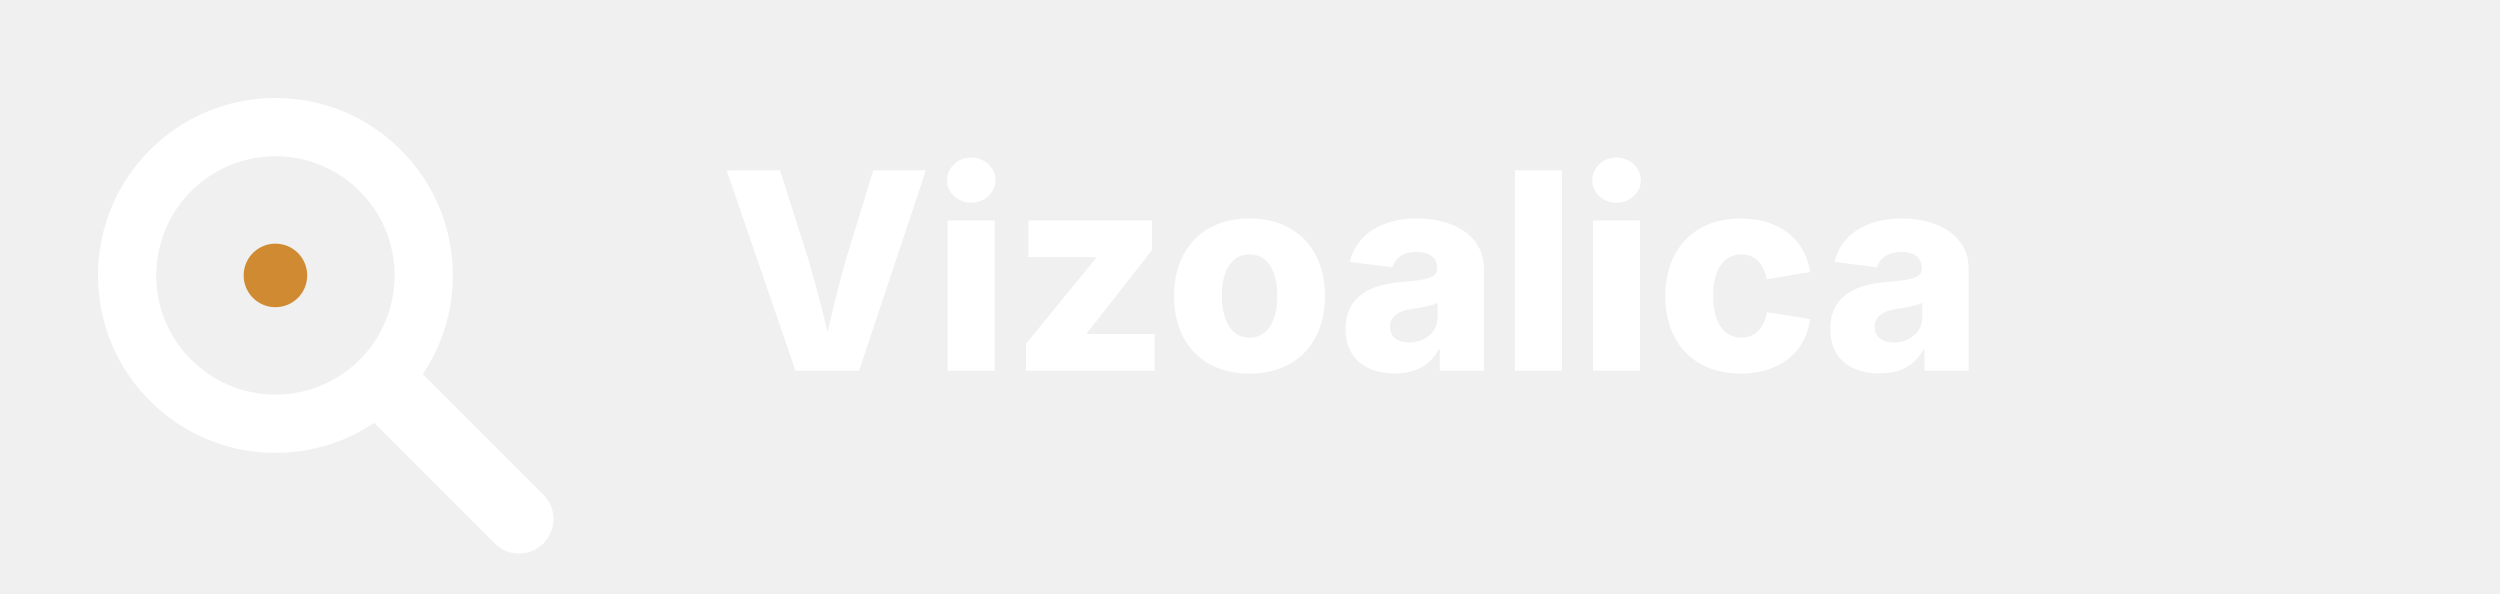
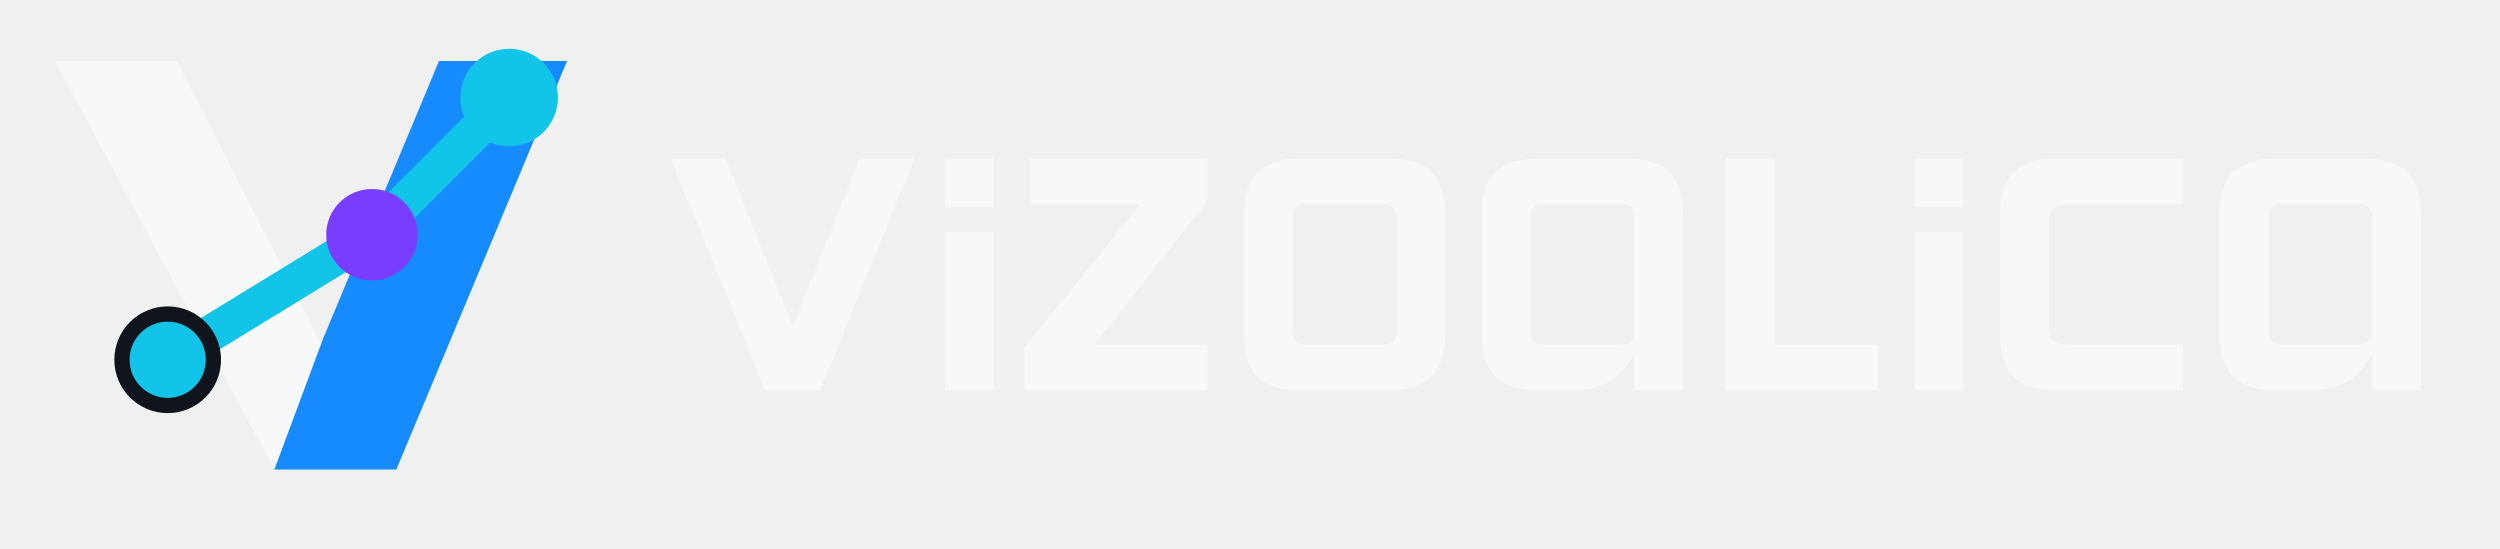
- <svg xmlns="http://www.w3.org/2000/svg" viewBox="0 0 236 56" role="img" aria-labelledby="vizoalica-lockup-dark-title">
-   <circle cx="26" cy="26" r="14" fill="none" stroke="#ffffff" stroke-width="5.5" />
-   <circle cx="26" cy="26" r="3" fill="#d08a31" />
-   <line x1="36.5" y1="36.5" x2="49" y2="49" stroke="#ffffff" stroke-width="6.5" stroke-linecap="round" />
-   <text x="68" y="35" font-family="Inter, ui-sans-serif, system-ui, -apple-system, 'Segoe UI', sans-serif" font-size="26" font-weight="760" fill="#ffffff">Vizoalica</text>
+ <svg xmlns="http://www.w3.org/2000/svg" viewBox="0 0 820 180" role="img" aria-labelledby="vizoalica-dark-title">
+   <g data-mark="vizoalica-graph-v1">
+     <path d="M18 20h40l50 98-18 36z" fill="#f7f8fa" />
+     <path d="M90 154h40l56-134h-42L106 111z" fill="#168bff" />
+     <path d="M55 118 122 77 167 32" fill="none" stroke="#12c5e8" stroke-width="12" stroke-linecap="round" stroke-linejoin="round" />
+     <path d="M55 103a15 15 0 1 0 0 30 15 15 0 1 0 0-30z" fill="#12c5e8" stroke="#10141c" stroke-width="5" />
+     <path d="M122 62a15 15 0 1 0 0 30 15 15 0 1 0 0-30z" fill="#793dff" />
+     <path d="M167 16a16 16 0 1 0 0 32 16 16 0 1 0 0-32z" fill="#12c5e8" />
+   </g>
+   <g data-wordmark="vizoalica-custom-v1" fill="#f7f8fa">
+     <path d="M220 52h18l22 55 22-55h18l-31 76h-18z" />
+     <path d="M310 52h16v16h-16zm0 24h16v52h-16z" />
+     <path d="M338 52h58v14l-37 47h37v15h-60v-14l38-47h-36z" />
+     <path d="M426 52h30q18 0 18 18v40q0 18-18 18h-30q-18 0-18-18V70q0-18 18-18zm2 15q-4 0-4 4v38q0 4 4 4h26q4 0 4-4V71q0-4-4-4z" />
+     <path d="M504 52h30q18 0 18 18v58h-16v-12q-6 12-20 12h-12q-18 0-18-18V70q0-18 18-18zm2 15q-4 0-4 4v38q0 4 4 4h26q4 0 4-4V71q0-4-4-4z" />
+     <path d="M566 52h16v61h34v15h-50z" />
+     <path d="M628 52h16v16h-16zm0 24h16v52h-16z" />
+     <path d="M674 52h42v15h-38q-6 0-6 6v34q0 6 6 6h38v15h-42q-18 0-18-18V70q0-18 18-18z" />
+     <path d="M746 52h30q18 0 18 18v58h-16v-12q-6 12-20 12h-12q-18 0-18-18V70q0-18 18-18zm2 15q-4 0-4 4v38q0 4 4 4h26q4 0 4-4V71q0-4-4-4z" />
+   </g>
</svg>
